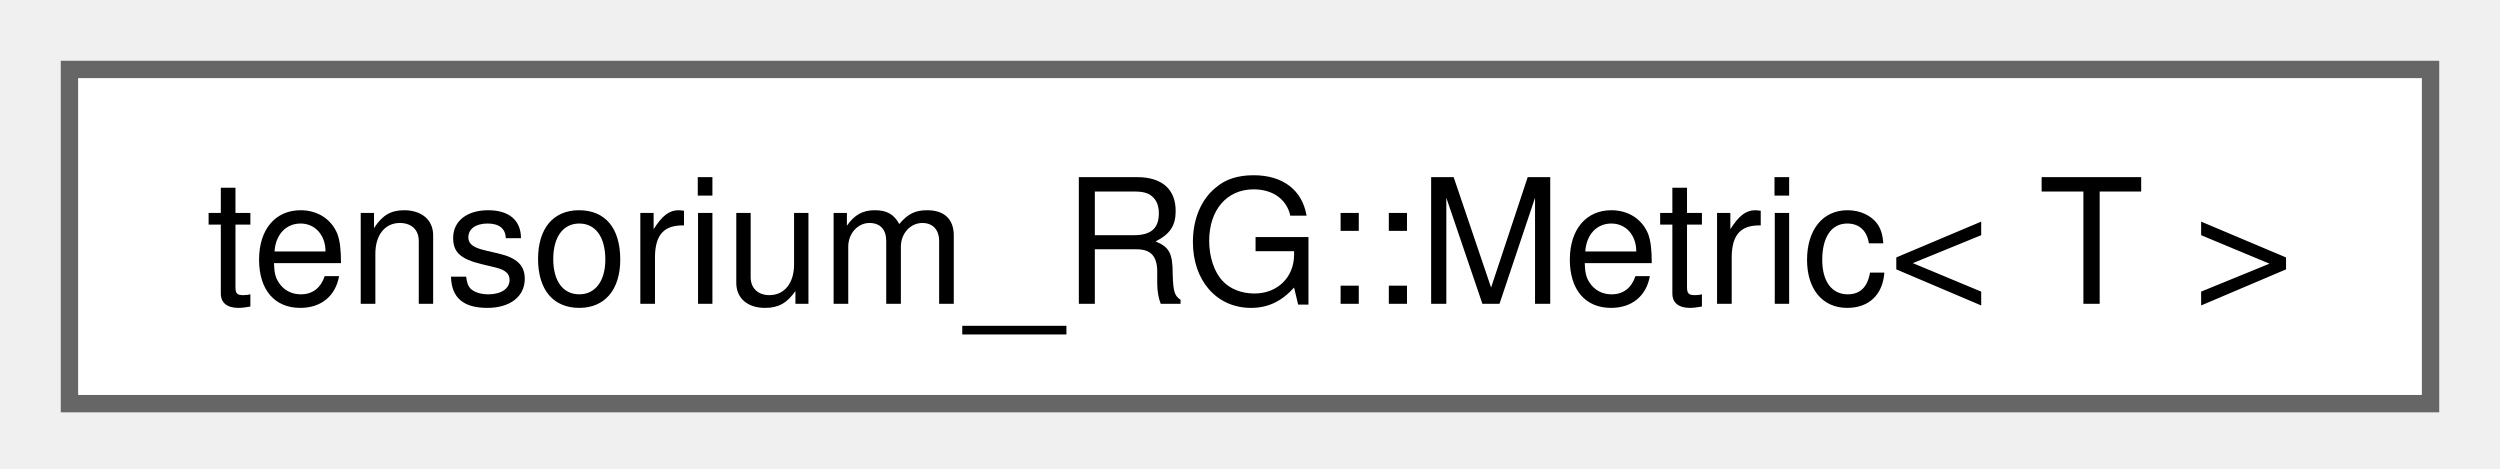
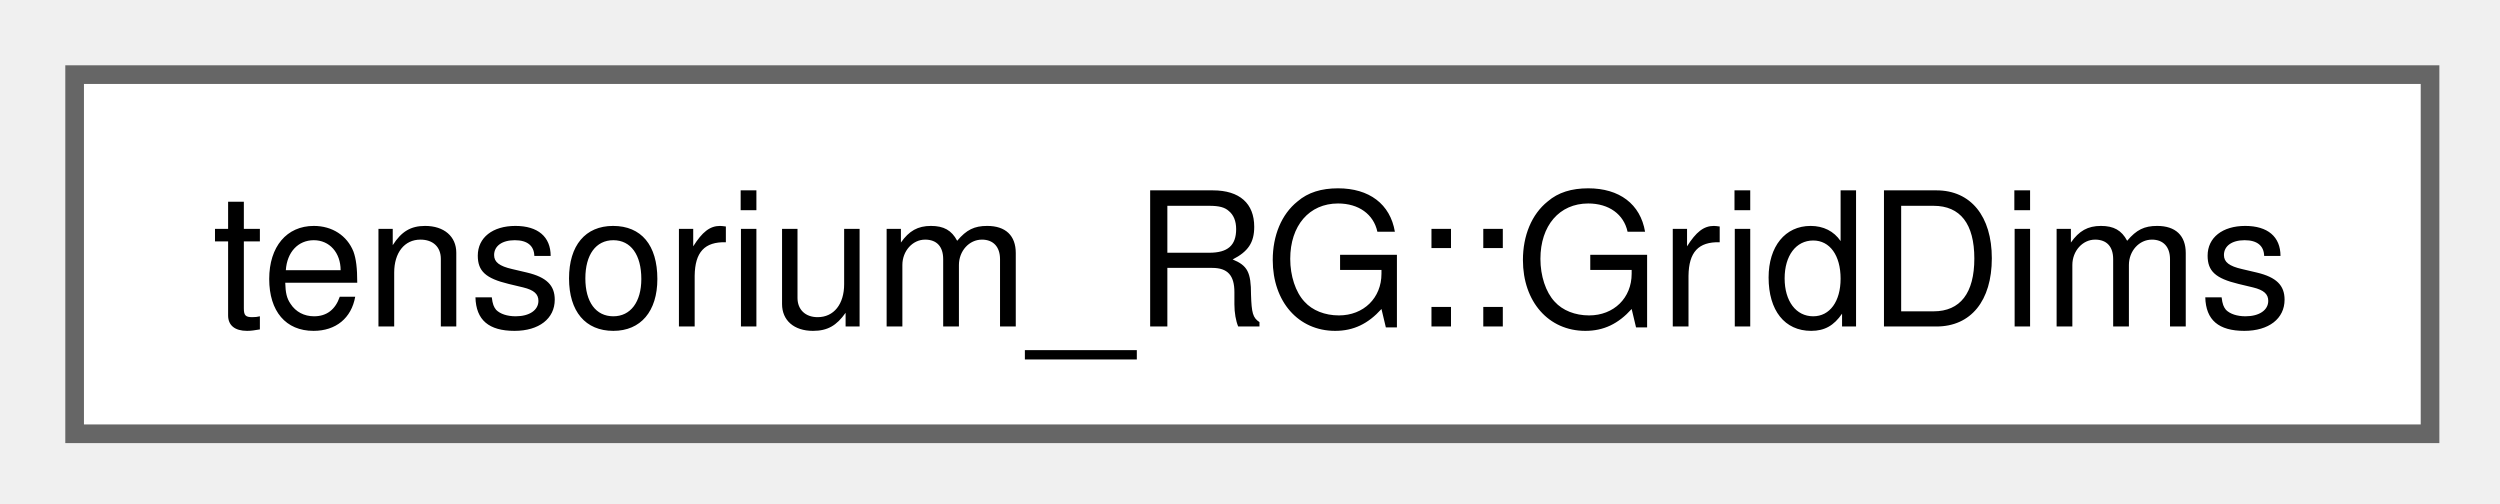
- <svg xmlns="http://www.w3.org/2000/svg" xmlns:xlink="http://www.w3.org/1999/xlink" width="144pt" height="27pt" viewBox="0.00 0.00 144.00 27.00">
+ <svg xmlns="http://www.w3.org/2000/svg" xmlns:xlink="http://www.w3.org/1999/xlink" width="134pt" height="27pt" viewBox="0.00 0.00 134.00 27.00">
  <g id="graph0" class="graph" transform="scale(1 1) rotate(0) translate(4 23.25)">
    <g id="Node000000" class="node">
      <g id="a_Node000000">
-         <a xlink:href="classtensorium___r_g_1_1_metric.html" target="_top" xlink:title="A callable 4D metric class for general relativity (Minkowski, Schwarzschild, Kerr,...">
-           <polygon fill="white" stroke="#666666" points="136,-19.25 0,-19.25 0,0 136,0 136,-19.25" />
-           <text xml:space="preserve" text-anchor="middle" x="68" y="-5.75" font-family="Helvetica,sans-Serif" font-size="10.00">tensorium_RG::Metric&lt; T &gt;</text>
+         <a xlink:href="structtensorium___r_g_1_1_grid_dims.html" target="_top" xlink:title=" ">
+           <polygon fill="white" stroke="#666666" points="126.25,-19.25 0,-19.25 0,0 126.25,0 126.25,-19.25" />
+           <text xml:space="preserve" text-anchor="middle" x="63.12" y="-5.75" font-family="Helvetica,sans-Serif" font-size="10.00">tensorium_RG::GridDims</text>
        </a>
      </g>
    </g>
  </g>
</svg>
